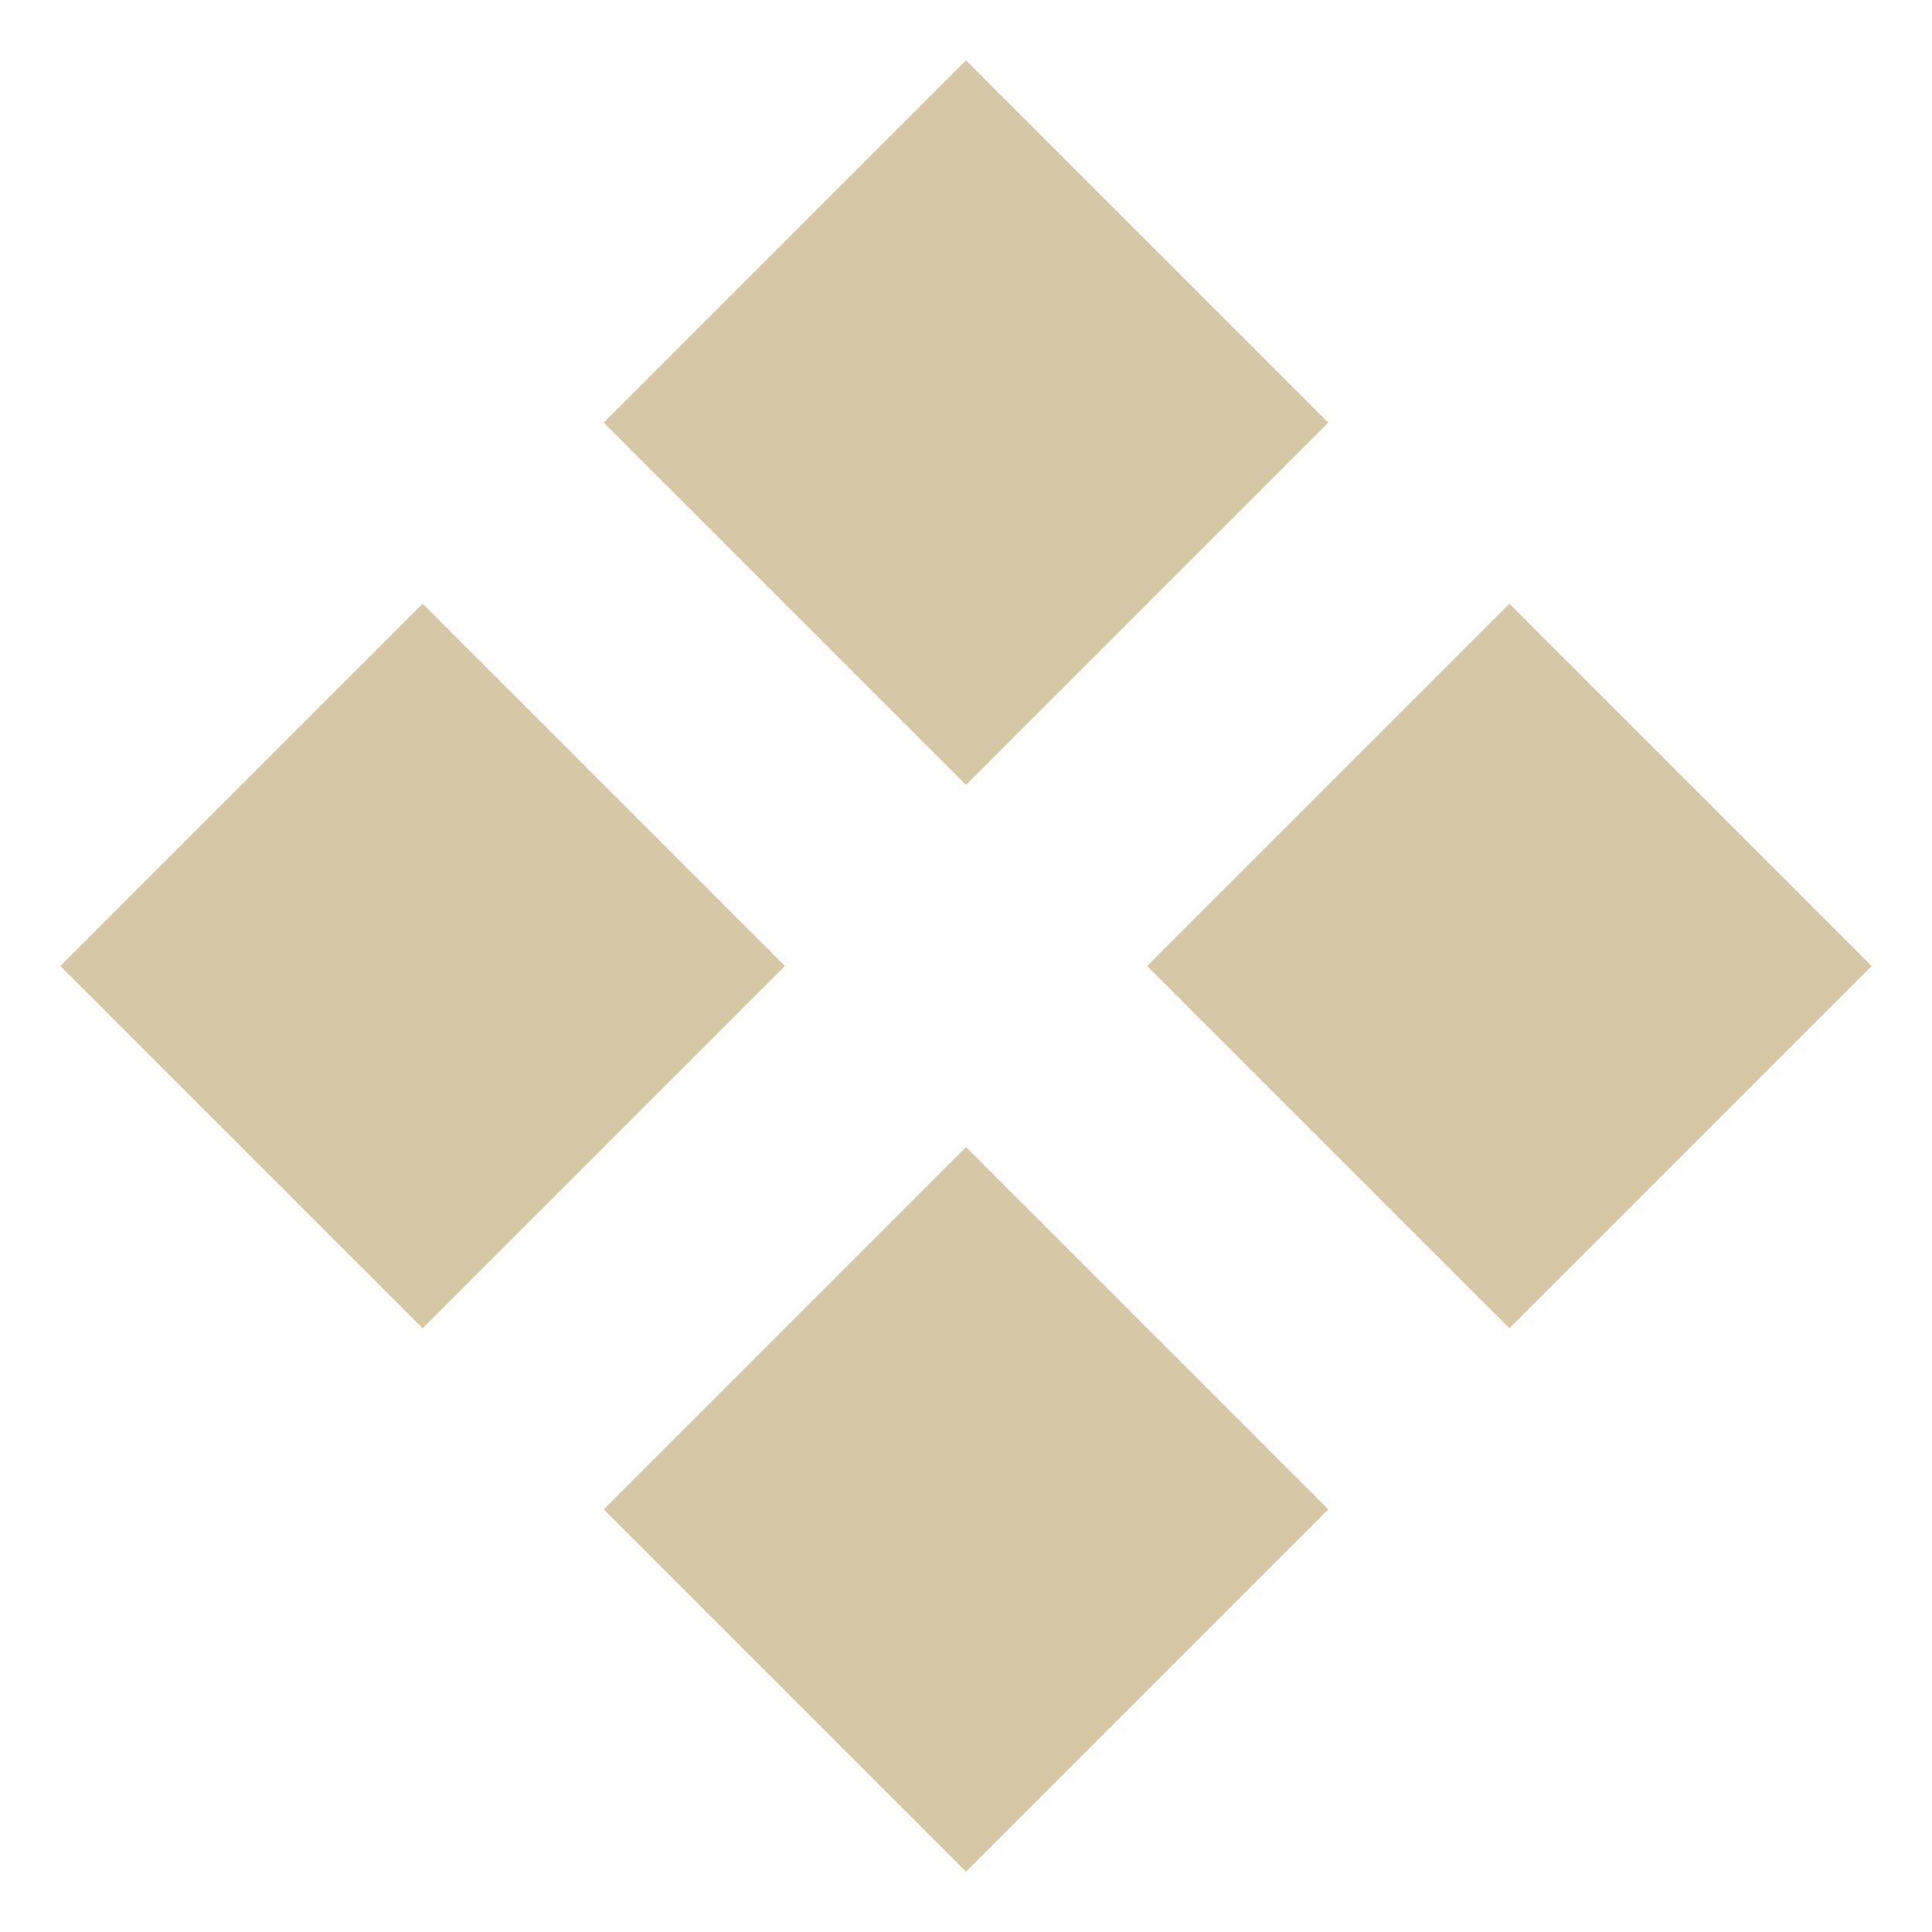
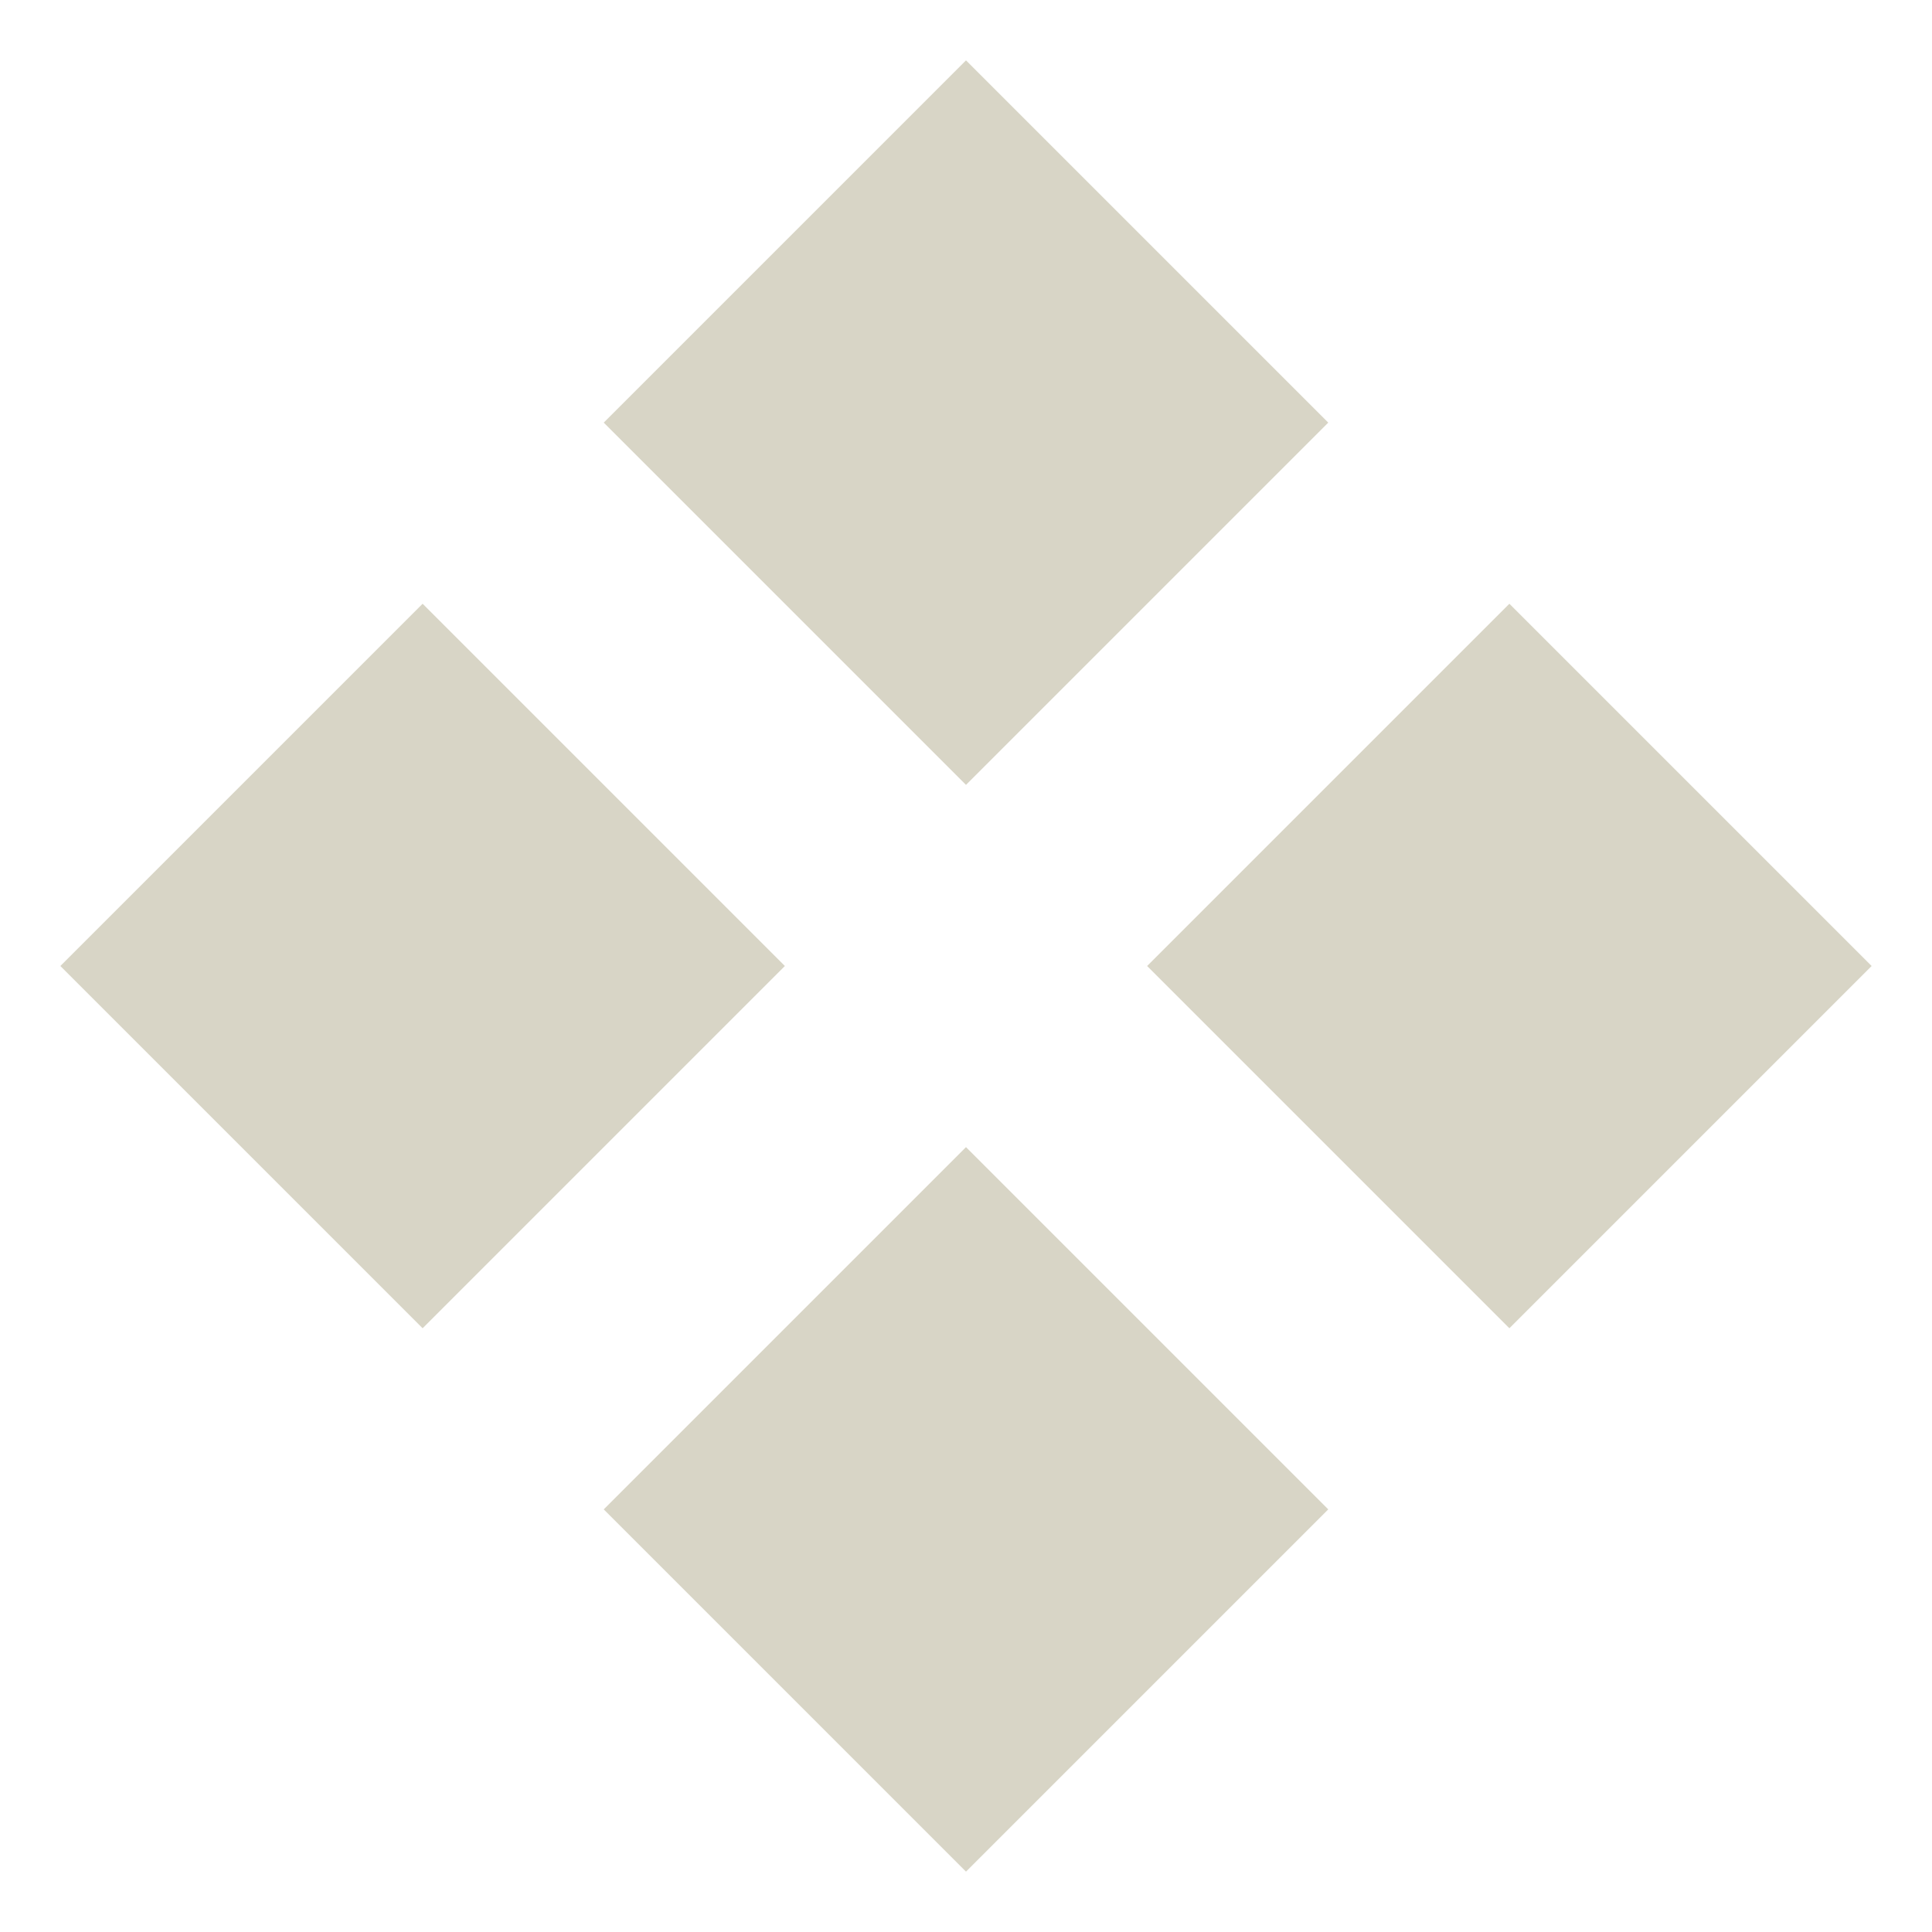
<svg xmlns="http://www.w3.org/2000/svg" width="32" height="32" viewBox="0 0 32 32">
-   <g fill="#d6c7a6">
+   <g fill="#d8d5c6">
    <path d="M16 1L22 7L16 13L10 7ZM1 16L7 10L13 16L7 22ZM31 16L25 10L19 16L25 22ZM16 31L10 25L16 19L22 25Z" />
  </g>
</svg>
